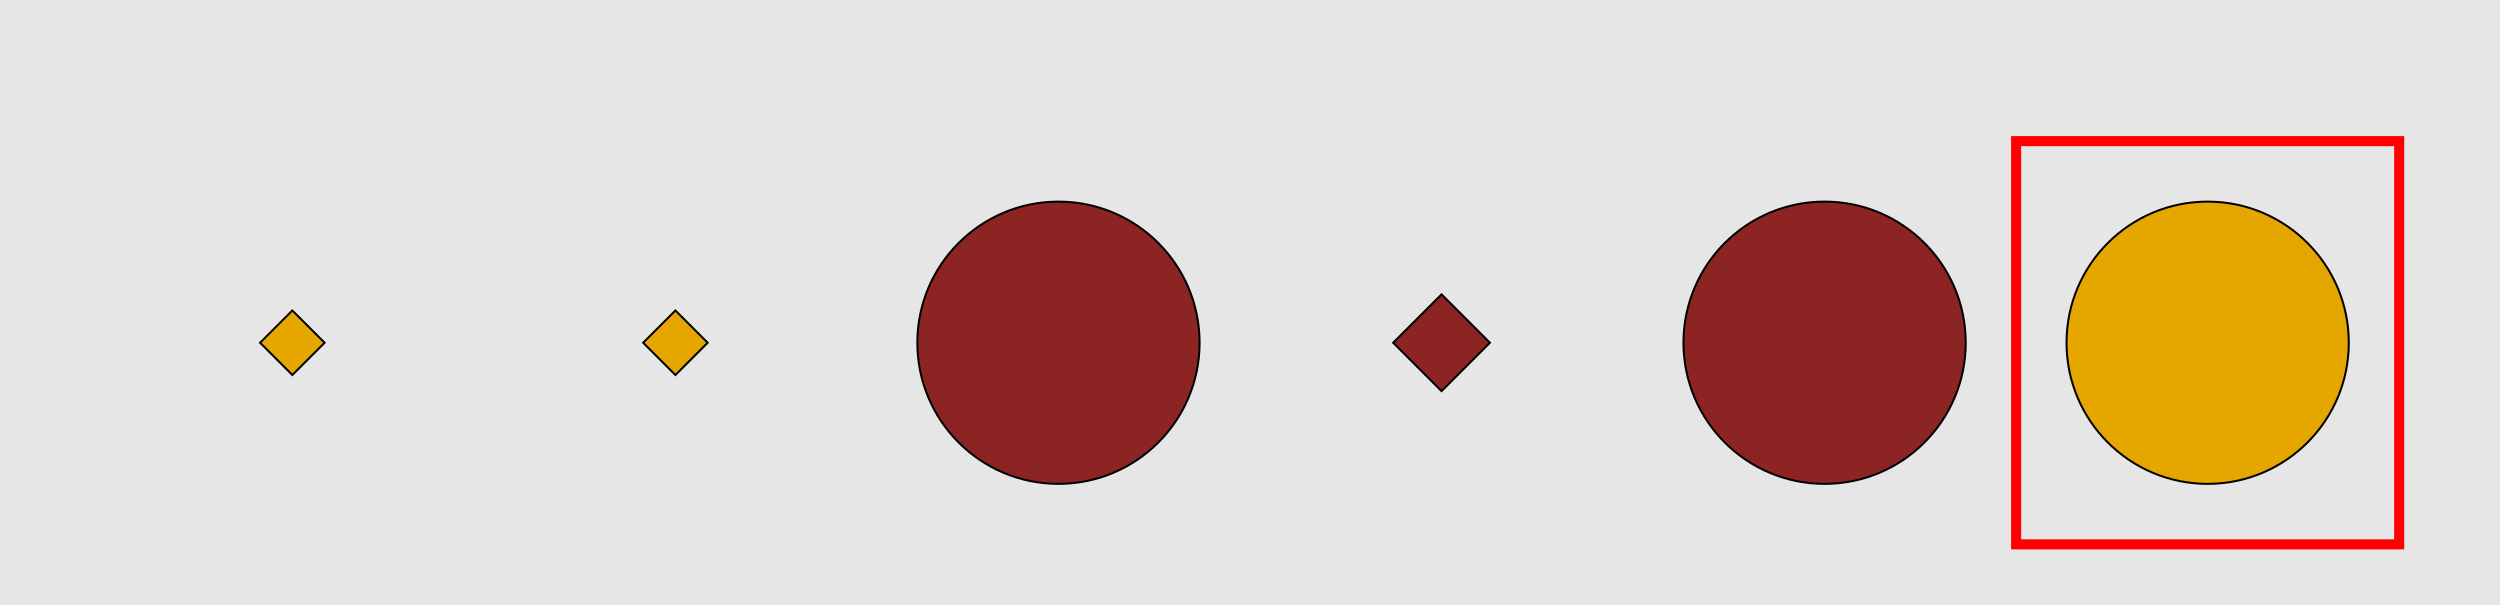
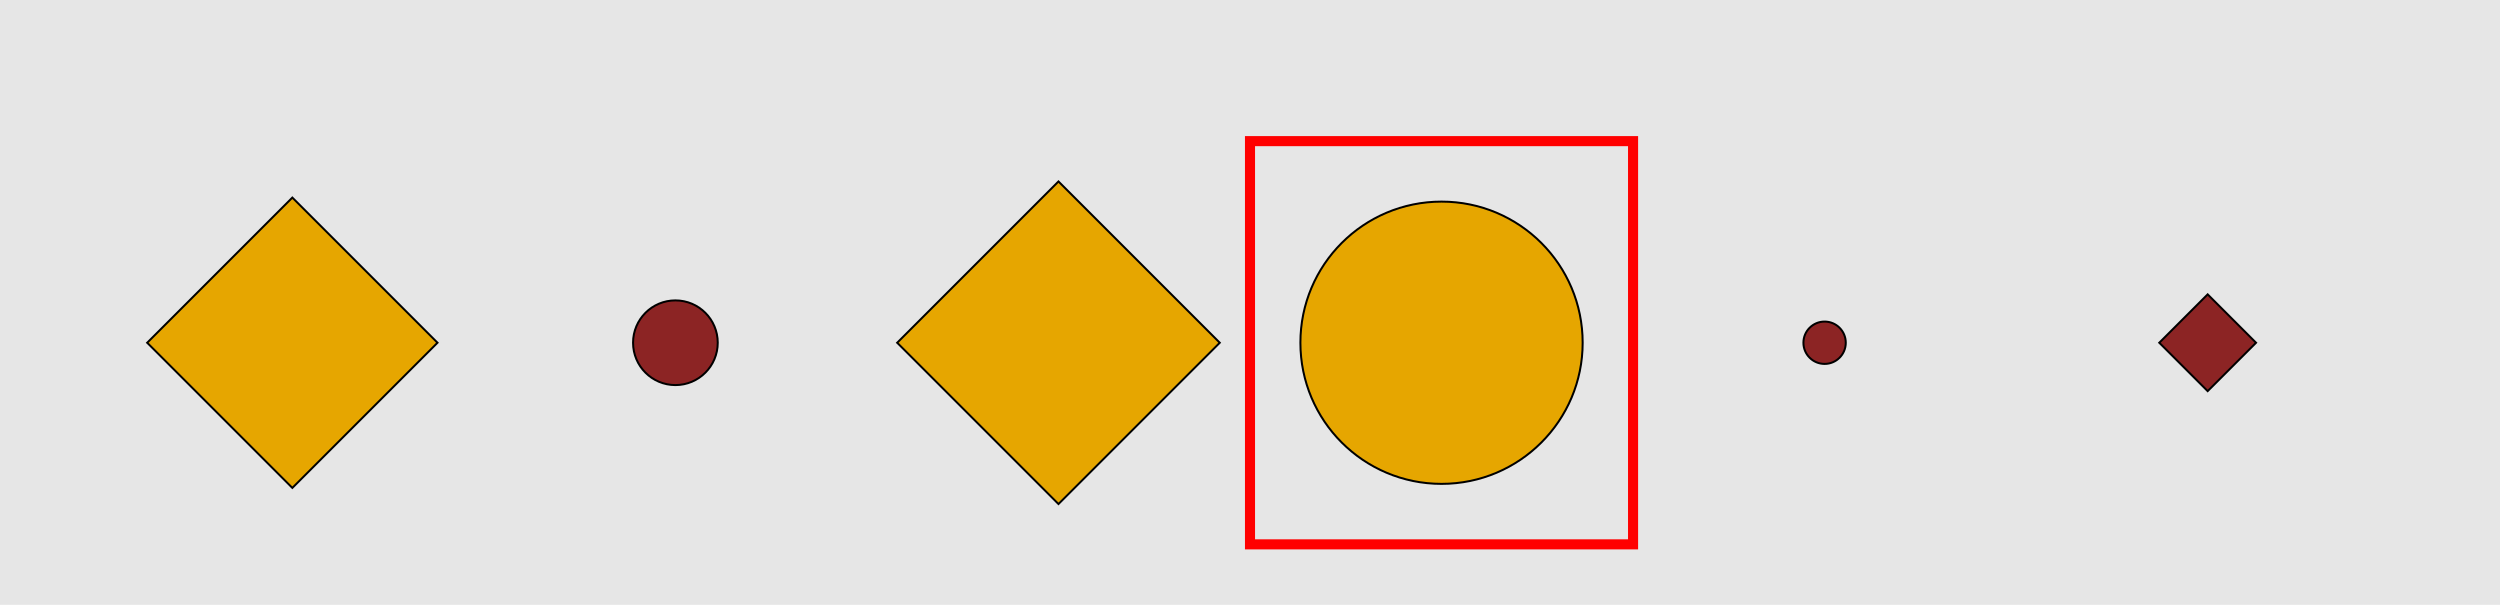
<svg xmlns="http://www.w3.org/2000/svg" width="1240pt" height="300pt" viewBox="0 0 1240 300" version="1.1">
-   <g id="surface406">
+   <g id="surface325">
    <rect x="0" y="0" width="1240" height="300" style="fill:rgb(90%,90%,90%);fill-opacity:1;stroke:none;" />
-     <path style="fill:none;stroke-width:5;stroke-linecap:butt;stroke-linejoin:miter;stroke:rgb(100%,0%,0%);stroke-opacity:1;stroke-miterlimit:10;" d="M 1000 270 L 1190 270 L 1190 70 L 1000 70 Z M 1000 270 " />
-     <path style="fill-rule:nonzero;fill:rgb(90%,65%,0%);fill-opacity:1;stroke-width:1;stroke-linecap:butt;stroke-linejoin:miter;stroke:rgb(0%,0%,0%);stroke-opacity:1;stroke-miterlimit:10;" d="M 145 154 L 161 170 L 145 186 L 129 170 Z M 145 154 " />
-     <path style="fill-rule:nonzero;fill:rgb(90%,65%,0%);fill-opacity:1;stroke-width:1;stroke-linecap:butt;stroke-linejoin:miter;stroke:rgb(0%,0%,0%);stroke-opacity:1;stroke-miterlimit:10;" d="M 335 154 L 351 170 L 335 186 L 319 170 Z M 335 154 " />
-     <path style="fill-rule:nonzero;fill:rgb(55%,14%,14%);fill-opacity:1;stroke-width:1;stroke-linecap:butt;stroke-linejoin:miter;stroke:rgb(0%,0%,0%);stroke-opacity:1;stroke-miterlimit:10;" d="M 595 170 C 595 208.66 563.66 240 525 240 C 486.34 240 455 208.66 455 170 C 455 131.34 486.34 100 525 100 C 563.66 100 595 131.34 595 170 " />
-     <path style="fill-rule:nonzero;fill:rgb(55%,14%,14%);fill-opacity:1;stroke-width:1;stroke-linecap:butt;stroke-linejoin:miter;stroke:rgb(0%,0%,0%);stroke-opacity:1;stroke-miterlimit:10;" d="M 715 146 L 739 170 L 715 194 L 691 170 Z M 715 146 " />
-     <path style="fill-rule:nonzero;fill:rgb(55%,14%,14%);fill-opacity:1;stroke-width:1;stroke-linecap:butt;stroke-linejoin:miter;stroke:rgb(0%,0%,0%);stroke-opacity:1;stroke-miterlimit:10;" d="M 975 170 C 975 208.66 943.66 240 905 240 C 866.34 240 835 208.66 835 170 C 835 131.34 866.34 100 905 100 C 943.66 100 975 131.34 975 170 " />
-     <path style="fill-rule:nonzero;fill:rgb(90%,65%,0%);fill-opacity:1;stroke-width:1;stroke-linecap:butt;stroke-linejoin:miter;stroke:rgb(0%,0%,0%);stroke-opacity:1;stroke-miterlimit:10;" d="M 1165 170 C 1165 208.66 1133.66 240 1095 240 C 1056.34 240 1025 208.66 1025 170 C 1025 131.34 1056.34 100 1095 100 C 1133.66 100 1165 131.34 1165 170 " />
+     <path style="fill:none;stroke-width:5;stroke-linecap:butt;stroke-linejoin:miter;stroke:rgb(100%,0%,0%);stroke-opacity:1;stroke-miterlimit:10;" d="M 620 270 L 810 270 L 810 70 L 620 70 Z M 620 270 " />
+     <path style="fill-rule:nonzero;fill:rgb(90%,65%,0%);fill-opacity:1;stroke-width:1;stroke-linecap:butt;stroke-linejoin:miter;stroke:rgb(0%,0%,0%);stroke-opacity:1;stroke-miterlimit:10;" d="M 145 98 L 217 170 L 145 242 L 73 170 Z M 145 98 " />
+     <path style="fill-rule:nonzero;fill:rgb(55%,14%,14%);fill-opacity:1;stroke-width:1;stroke-linecap:butt;stroke-linejoin:miter;stroke:rgb(0%,0%,0%);stroke-opacity:1;stroke-miterlimit:10;" d="M 356 170 C 356 181.598 346.598 191 335 191 C 323.402 191 314 181.598 314 170 C 314 158.402 323.402 149 335 149 C 346.598 149 356 158.402 356 170 " />
+     <path style="fill-rule:nonzero;fill:rgb(90%,65%,0%);fill-opacity:1;stroke-width:1;stroke-linecap:butt;stroke-linejoin:miter;stroke:rgb(0%,0%,0%);stroke-opacity:1;stroke-miterlimit:10;" d="M 525 90 L 605 170 L 525 250 L 445 170 Z M 525 90 " />
+     <path style="fill-rule:nonzero;fill:rgb(90%,65%,0%);fill-opacity:1;stroke-width:1;stroke-linecap:butt;stroke-linejoin:miter;stroke:rgb(0%,0%,0%);stroke-opacity:1;stroke-miterlimit:10;" d="M 785 170 C 785 208.66 753.66 240 715 240 C 676.34 240 645 208.66 645 170 C 645 131.34 676.34 100 715 100 C 753.66 100 785 131.34 785 170 " />
+     <path style="fill-rule:nonzero;fill:rgb(55%,14%,14%);fill-opacity:1;stroke-width:1;stroke-linecap:butt;stroke-linejoin:miter;stroke:rgb(0%,0%,0%);stroke-opacity:1;stroke-miterlimit:10;" d="M 915.5 170 C 915.5 175.801 910.801 180.5 905 180.5 C 899.199 180.5 894.5 175.801 894.5 170 C 894.5 164.199 899.199 159.5 905 159.5 C 910.801 159.5 915.5 164.199 915.5 170 " />
+     <path style="fill-rule:nonzero;fill:rgb(55%,14%,14%);fill-opacity:1;stroke-width:1;stroke-linecap:butt;stroke-linejoin:miter;stroke:rgb(0%,0%,0%);stroke-opacity:1;stroke-miterlimit:10;" d="M 1095 146 L 1119 170 L 1095 194 L 1071 170 Z M 1095 146 " />
  </g>
</svg>
